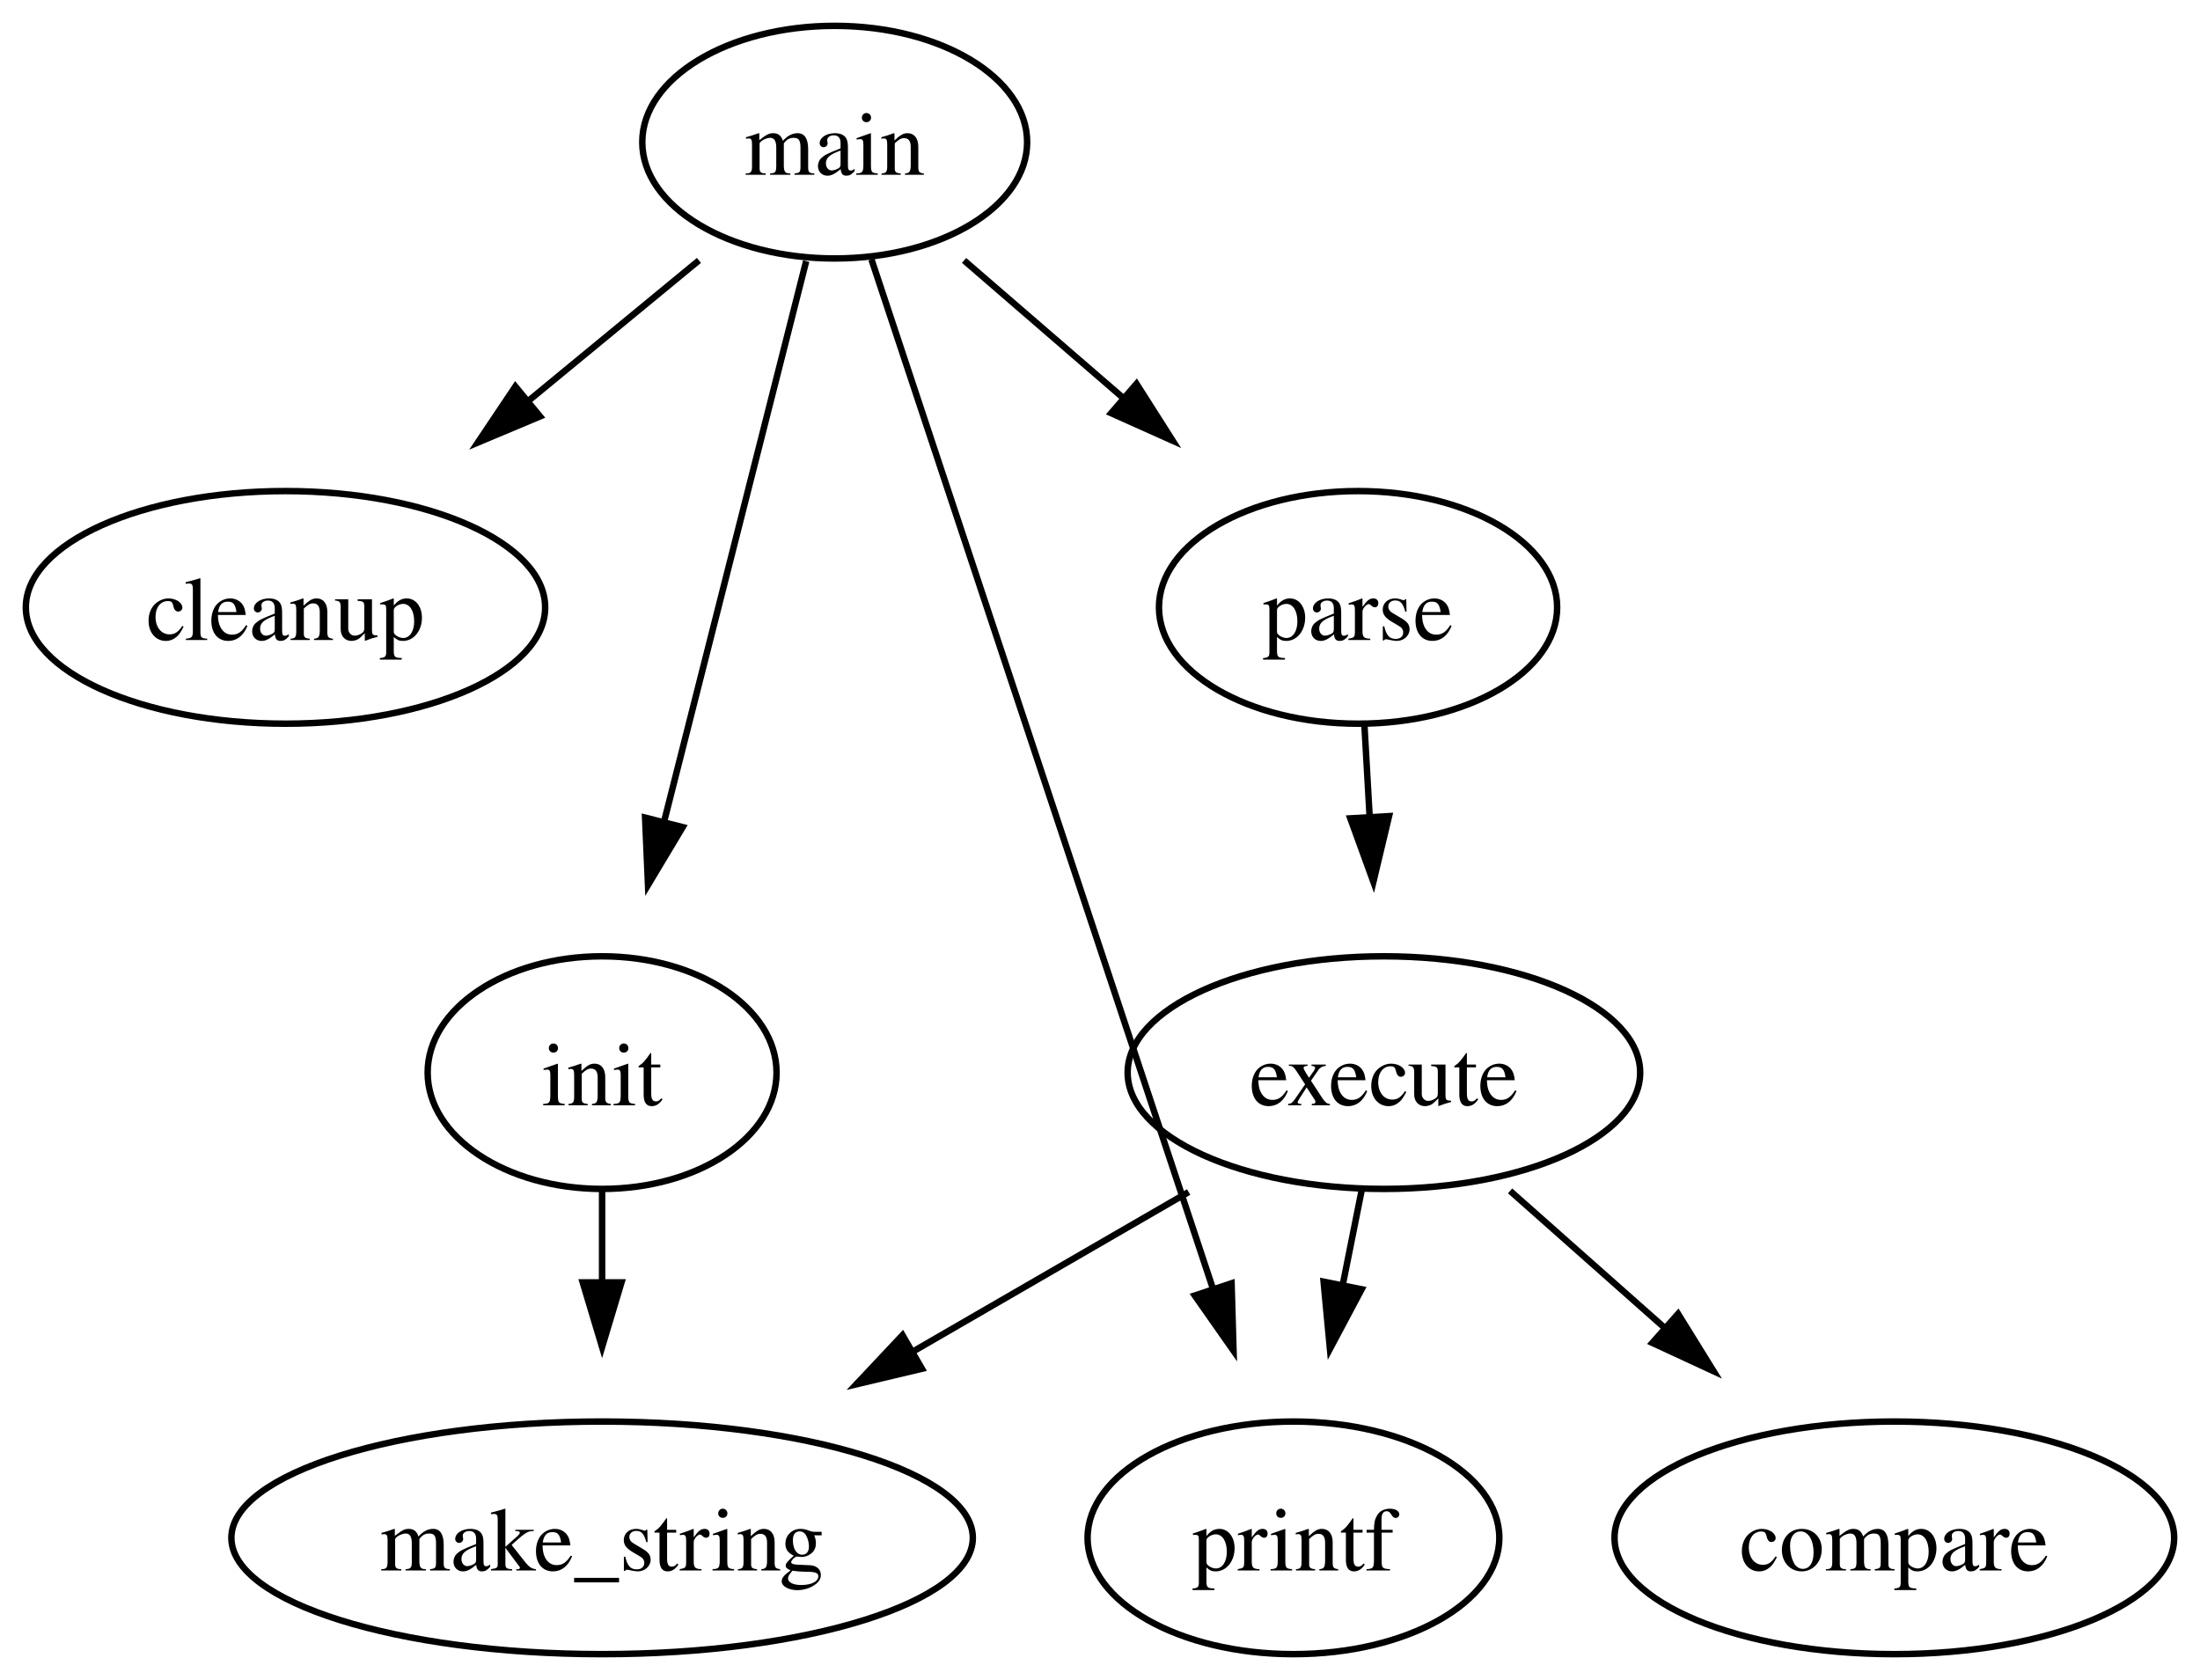
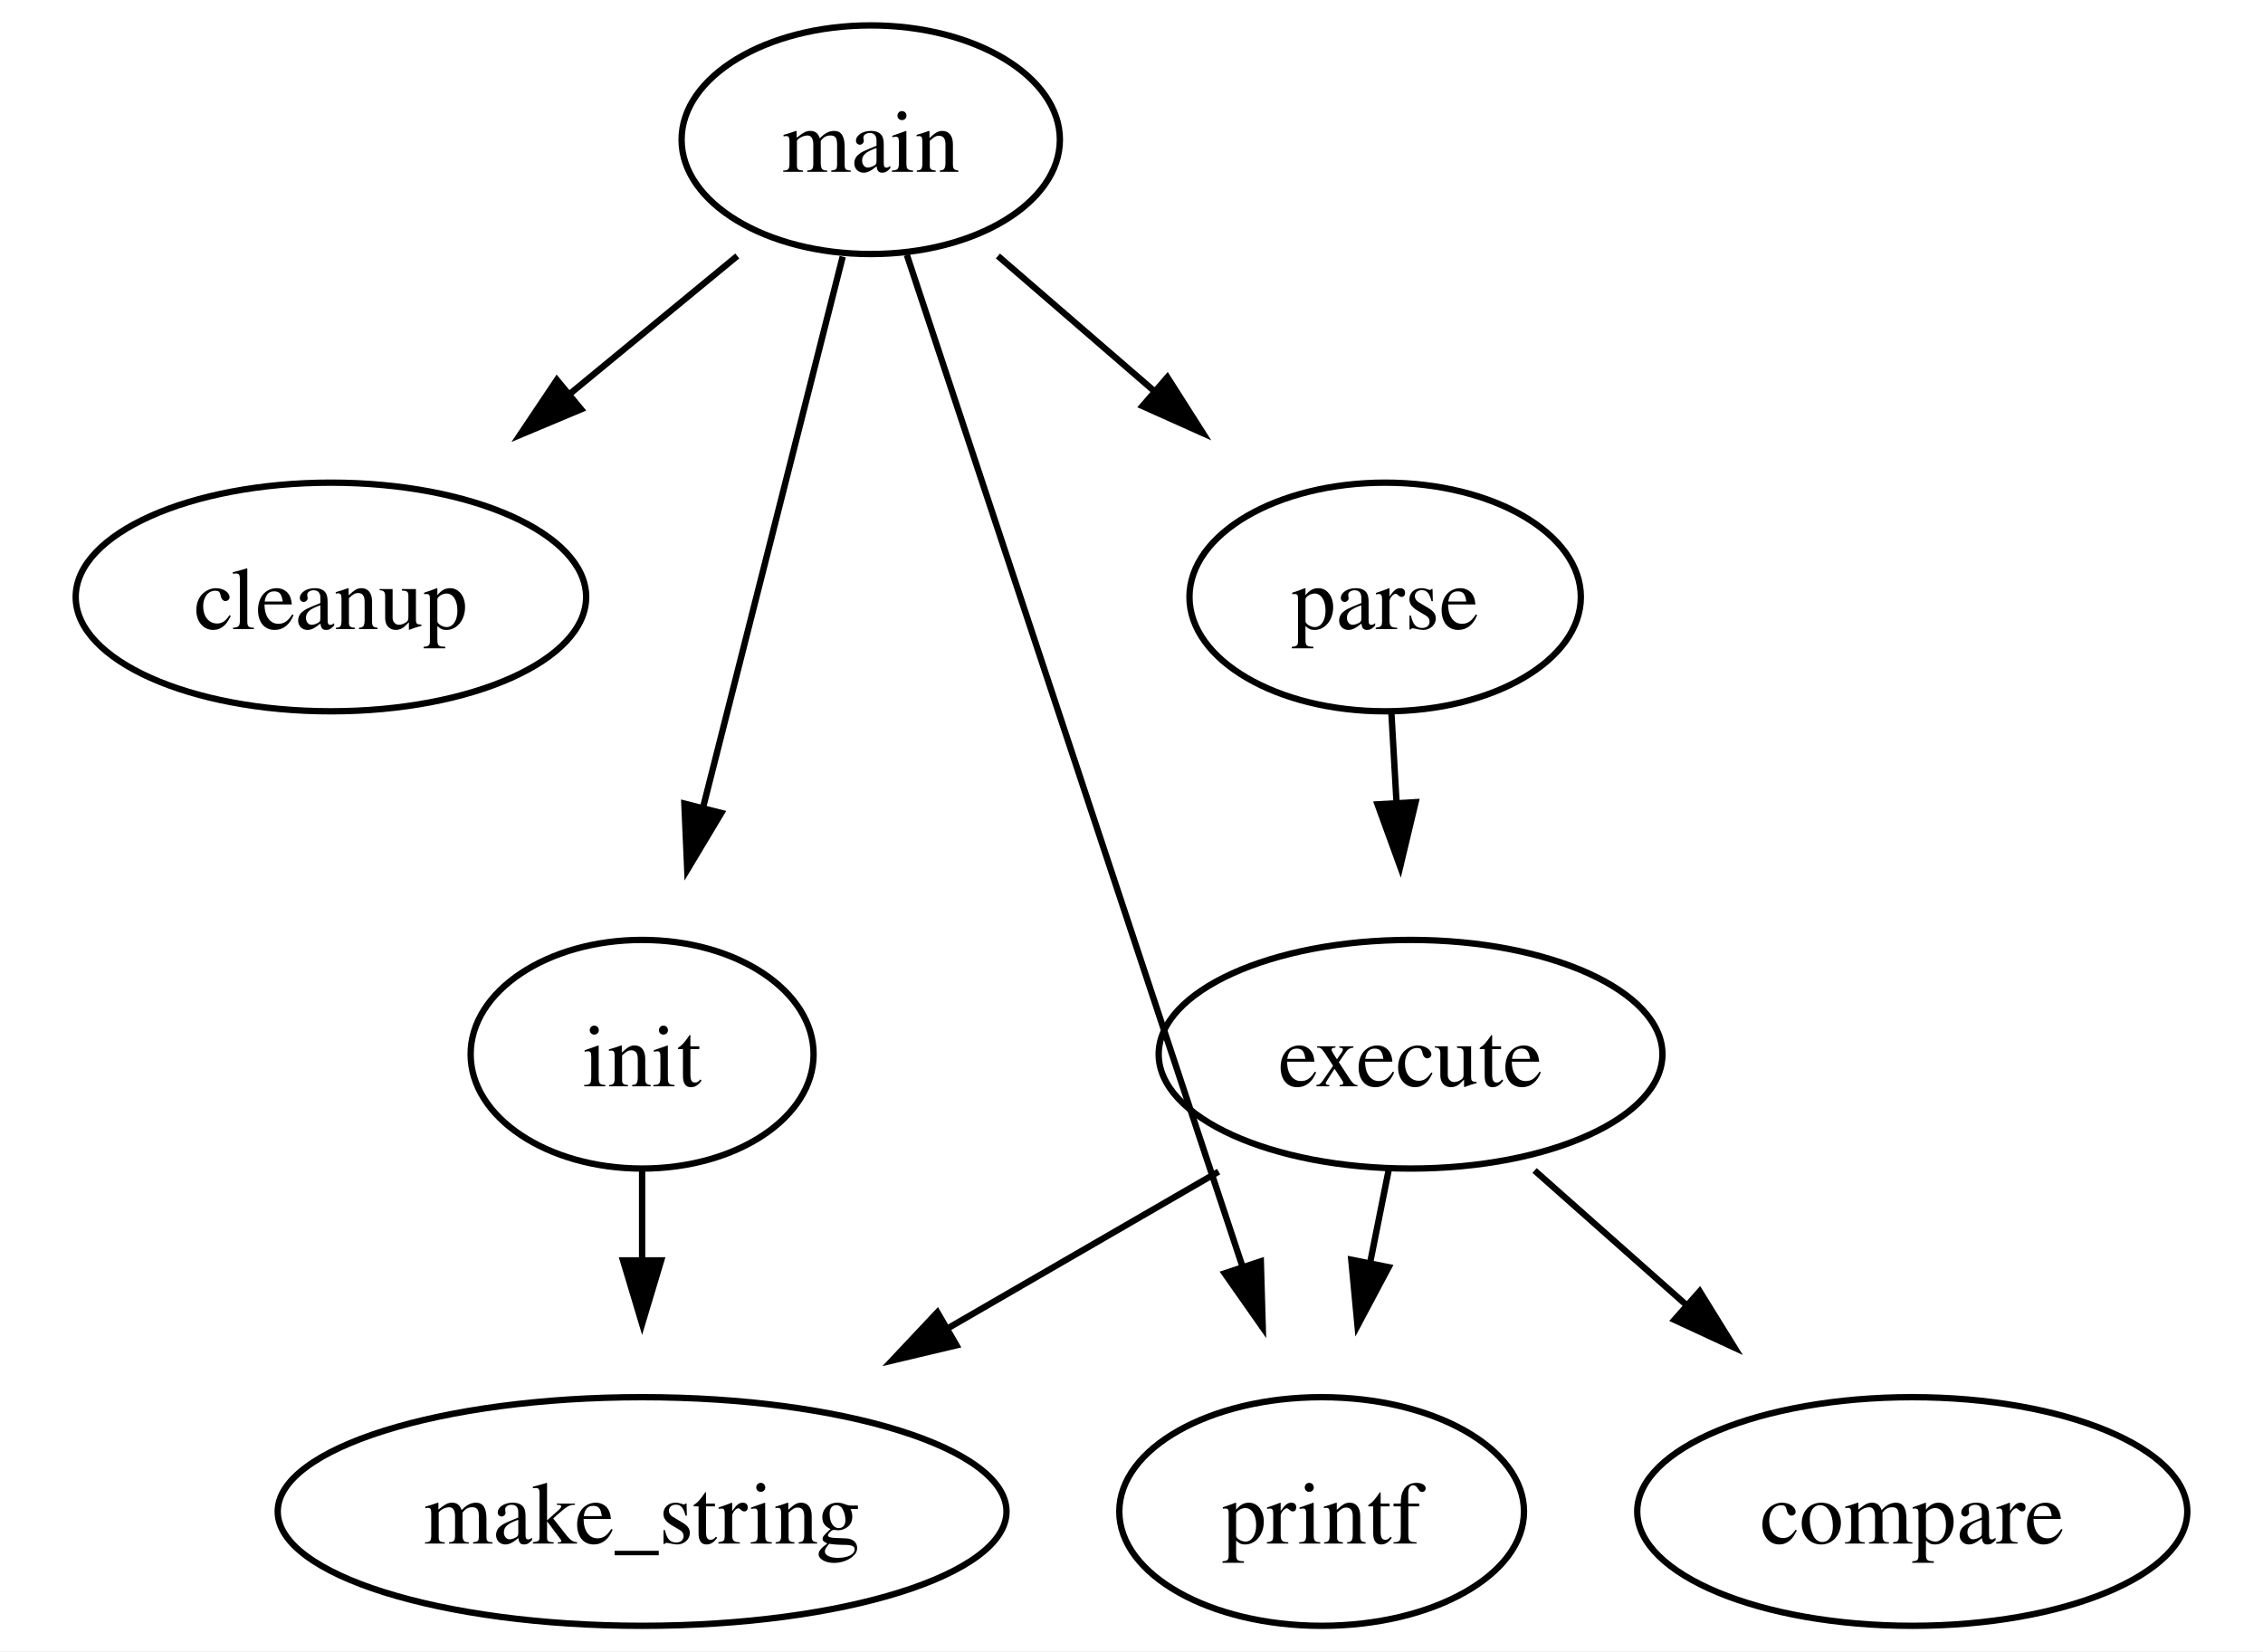
- <svg xmlns="http://www.w3.org/2000/svg" width="340.494pt" height="260pt" viewBox="0 0 340.494 260">
-   <rect x="0" y="0" width="340.494" height="260" fill="white" />
+ <svg xmlns="http://www.w3.org/2000/svg" width="356.334pt" height="260pt" viewBox="0 0 356.334 260">
+   <rect x="0" y="0" width="356.334" height="260" fill="white" />
  <g transform="translate(0 260) scale(1 -1)">
-     <path d="M 149.209 219.697 C 158.945 211.283 170.823 201.018 181.5 191.791" fill="none" stroke="black" />
-     <polygon points="181.5,191.791 175.896,200.599 171.973,196.059" fill="black" stroke="black" />
-     <path d="M 211.175 147.697 C 211.592 140.407 212.088 131.726 212.556 123.536" fill="none" stroke="black" />
-     <polygon points="212.556,123.536 214.981,133.691 208.99,133.348" fill="black" stroke="black" />
-     <path d="M 124.772 219.588 C 118.667 195.504 107.575 151.754 100.294 123.035" fill="none" stroke="black" />
-     <polygon points="100.294,123.035 105.659,131.991 99.843,133.465" fill="black" stroke="black" />
-     <path d="M 108.175 219.697 C 97.857 211.199 85.245 200.813 73.954 191.514" fill="none" stroke="black" />
-     <polygon points="73.954,191.514 83.58,195.555 79.766,200.187" fill="black" stroke="black" />
-     <path d="M 183.965 75.517 C 168.4 66.512 149.233 55.424 132.528 45.759" fill="none" stroke="black" />
-     <polygon points="132.528,45.759 142.686,48.17 139.682,53.364" fill="black" stroke="black" />
-     <path d="M 210.726 75.697 C 209.251 68.322 207.492 59.524 205.837 51.25" fill="none" stroke="black" />
-     <polygon points="205.837,51.25 210.74,60.468 204.856,61.644" fill="black" stroke="black" />
-     <path d="M 93.187 75.697 C 93.187 68.407 93.187 59.726 93.187 51.536" fill="none" stroke="black" />
-     <polygon points="93.187,51.536 96.187,61.536 90.187,61.536" fill="black" stroke="black" />
-     <path d="M 134.877 219.849 C 147.106 182.988 175.993 95.921 190.911 50.957" fill="none" stroke="black" />
-     <polygon points="190.911,50.957 190.61,61.393 184.915,59.503" fill="black" stroke="black" />
-     <path d="M 233.715 75.697 C 243.21 67.283 254.795 57.018 265.209 47.791" fill="none" stroke="black" />
-     <polygon points="265.209,47.791 259.714,56.668 255.735,52.177" fill="black" stroke="black" />
-     <ellipse cx="129.187" cy="238" rx="29.783" ry="18" fill="none" stroke="black" />
-     <text x="129.187" y="-232.95" transform="scale(1 -1)" text-anchor="middle" font-family="Times,serif" font-size="14" fill="black">main</text>
-     <ellipse cx="210.187" cy="166" rx="30.814" ry="18" fill="none" stroke="black" />
-     <text x="210.187" y="-160.95" transform="scale(1 -1)" text-anchor="middle" font-family="Times,serif" font-size="14" fill="black">parse</text>
-     <ellipse cx="214.187" cy="94" rx="39.662" ry="18" fill="none" stroke="black" />
-     <text x="214.187" y="-88.95" transform="scale(1 -1)" text-anchor="middle" font-family="Times,serif" font-size="14" fill="black">execute</text>
-     <ellipse cx="93.187" cy="94" rx="27" ry="18" fill="none" stroke="black" />
-     <text x="93.187" y="-88.95" transform="scale(1 -1)" text-anchor="middle" font-family="Times,serif" font-size="14" fill="black">init</text>
-     <ellipse cx="44.187" cy="166" rx="40.187" ry="18" fill="none" stroke="black" />
-     <text x="44.187" y="-160.95" transform="scale(1 -1)" text-anchor="middle" font-family="Times,serif" font-size="14" fill="black">cleanup</text>
-     <ellipse cx="93.187" cy="22" rx="57.377" ry="18" fill="none" stroke="black" />
-     <text x="93.187" y="-16.95" transform="scale(1 -1)" text-anchor="middle" font-family="Times,serif" font-size="14" fill="black">make_string</text>
-     <ellipse cx="200.187" cy="22" rx="31.863" ry="18" fill="none" stroke="black" />
-     <text x="200.187" y="-16.95" transform="scale(1 -1)" text-anchor="middle" font-family="Times,serif" font-size="14" fill="black">printf</text>
-     <ellipse cx="293.187" cy="22" rx="43.308" ry="18" fill="none" stroke="black" />
-     <text x="293.187" y="-16.95" transform="scale(1 -1)" text-anchor="middle" font-family="Times,serif" font-size="14" fill="black">compare</text>
+     <path d="M 157.129 219.697 C 166.865 211.283 178.743 201.018 189.42 191.791" fill="none" stroke="black" />
+     <polygon points="189.42,191.791 183.816,200.599 179.893,196.059" fill="black" stroke="black" />
+     <path d="M 219.095 147.697 C 219.512 140.407 220.008 131.726 220.476 123.536" fill="none" stroke="black" />
+     <polygon points="220.476,123.536 222.901,133.691 216.91,133.348" fill="black" stroke="black" />
+     <path d="M 132.692 219.588 C 126.587 195.504 115.495 151.754 108.214 123.035" fill="none" stroke="black" />
+     <polygon points="108.214,123.035 113.579,131.991 107.763,133.465" fill="black" stroke="black" />
+     <path d="M 116.095 219.697 C 105.777 211.199 93.165 200.813 81.874 191.514" fill="none" stroke="black" />
+     <polygon points="81.874,191.514 91.5,195.555 87.686,200.187" fill="black" stroke="black" />
+     <path d="M 191.885 75.517 C 176.32 66.512 157.153 55.424 140.448 45.759" fill="none" stroke="black" />
+     <polygon points="140.448,45.759 150.606,48.17 147.602,53.364" fill="black" stroke="black" />
+     <path d="M 218.646 75.697 C 217.171 68.322 215.412 59.524 213.757 51.25" fill="none" stroke="black" />
+     <polygon points="213.757,51.25 218.66,60.468 212.776,61.644" fill="black" stroke="black" />
+     <path d="M 101.107 75.697 C 101.107 68.407 101.107 59.726 101.107 51.536" fill="none" stroke="black" />
+     <polygon points="101.107,51.536 104.107,61.536 98.107,61.536" fill="black" stroke="black" />
+     <path d="M 142.797 219.849 C 155.026 182.988 183.913 95.921 198.831 50.957" fill="none" stroke="black" />
+     <polygon points="198.831,50.957 198.53,61.393 192.835,59.503" fill="black" stroke="black" />
+     <path d="M 241.635 75.697 C 251.13 67.283 262.715 57.018 273.129 47.791" fill="none" stroke="black" />
+     <polygon points="273.129,47.791 267.634,56.668 263.655,52.177" fill="black" stroke="black" />
+     <ellipse cx="137.107" cy="238" rx="29.783" ry="18" fill="none" stroke="black" />
+     <text x="137.107" y="-232.95" transform="scale(1 -1)" text-anchor="middle" font-family="Times,serif" font-size="14" fill="black">main</text>
+     <ellipse cx="218.107" cy="166" rx="30.814" ry="18" fill="none" stroke="black" />
+     <text x="218.107" y="-160.95" transform="scale(1 -1)" text-anchor="middle" font-family="Times,serif" font-size="14" fill="black">parse</text>
+     <ellipse cx="222.107" cy="94" rx="39.662" ry="18" fill="none" stroke="black" />
+     <text x="222.107" y="-88.95" transform="scale(1 -1)" text-anchor="middle" font-family="Times,serif" font-size="14" fill="black">execute</text>
+     <ellipse cx="101.107" cy="94" rx="27" ry="18" fill="none" stroke="black" />
+     <text x="101.107" y="-88.95" transform="scale(1 -1)" text-anchor="middle" font-family="Times,serif" font-size="14" fill="black">init</text>
+     <ellipse cx="52.107" cy="166" rx="40.187" ry="18" fill="none" stroke="black" />
+     <text x="52.107" y="-160.95" transform="scale(1 -1)" text-anchor="middle" font-family="Times,serif" font-size="14" fill="black">cleanup</text>
+     <ellipse cx="101.107" cy="22" rx="57.377" ry="18" fill="none" stroke="black" />
+     <text x="101.107" y="-16.95" transform="scale(1 -1)" text-anchor="middle" font-family="Times,serif" font-size="14" fill="black">make_string</text>
+     <ellipse cx="208.107" cy="22" rx="31.863" ry="18" fill="none" stroke="black" />
+     <text x="208.107" y="-16.95" transform="scale(1 -1)" text-anchor="middle" font-family="Times,serif" font-size="14" fill="black">printf</text>
+     <ellipse cx="301.107" cy="22" rx="43.308" ry="18" fill="none" stroke="black" />
+     <text x="301.107" y="-16.95" transform="scale(1 -1)" text-anchor="middle" font-family="Times,serif" font-size="14" fill="black">compare</text>
  </g>
</svg>
